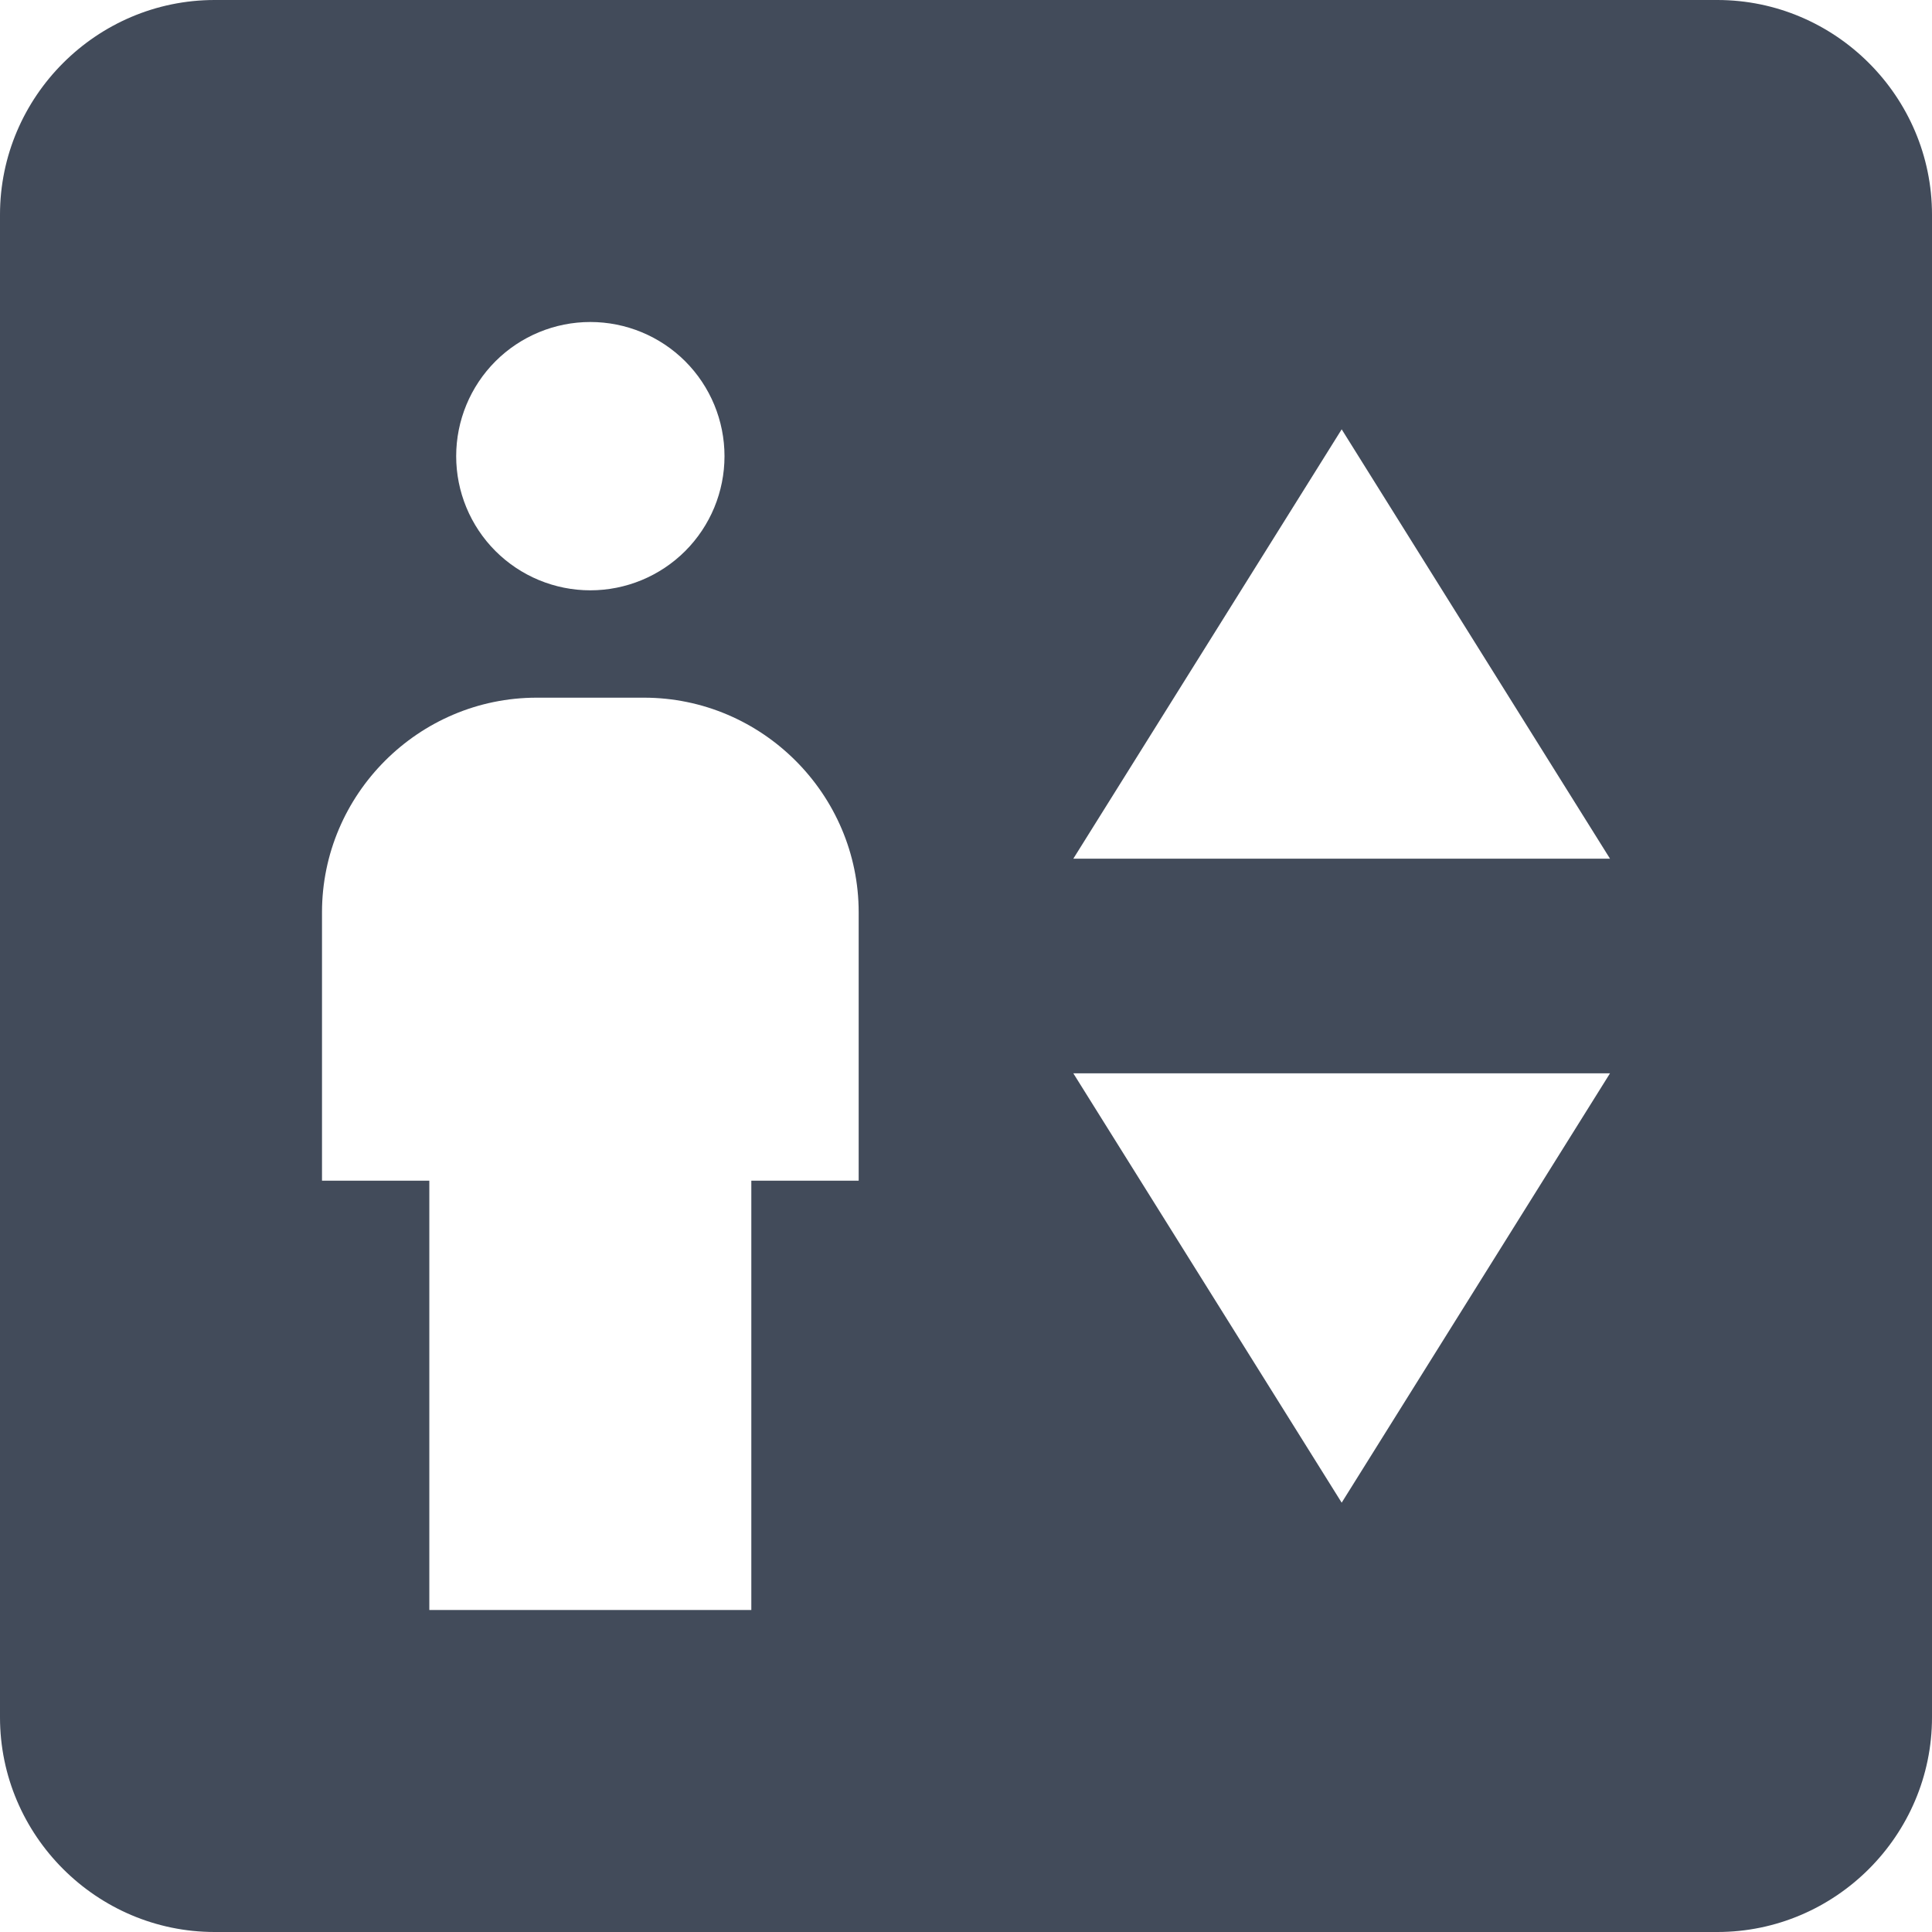
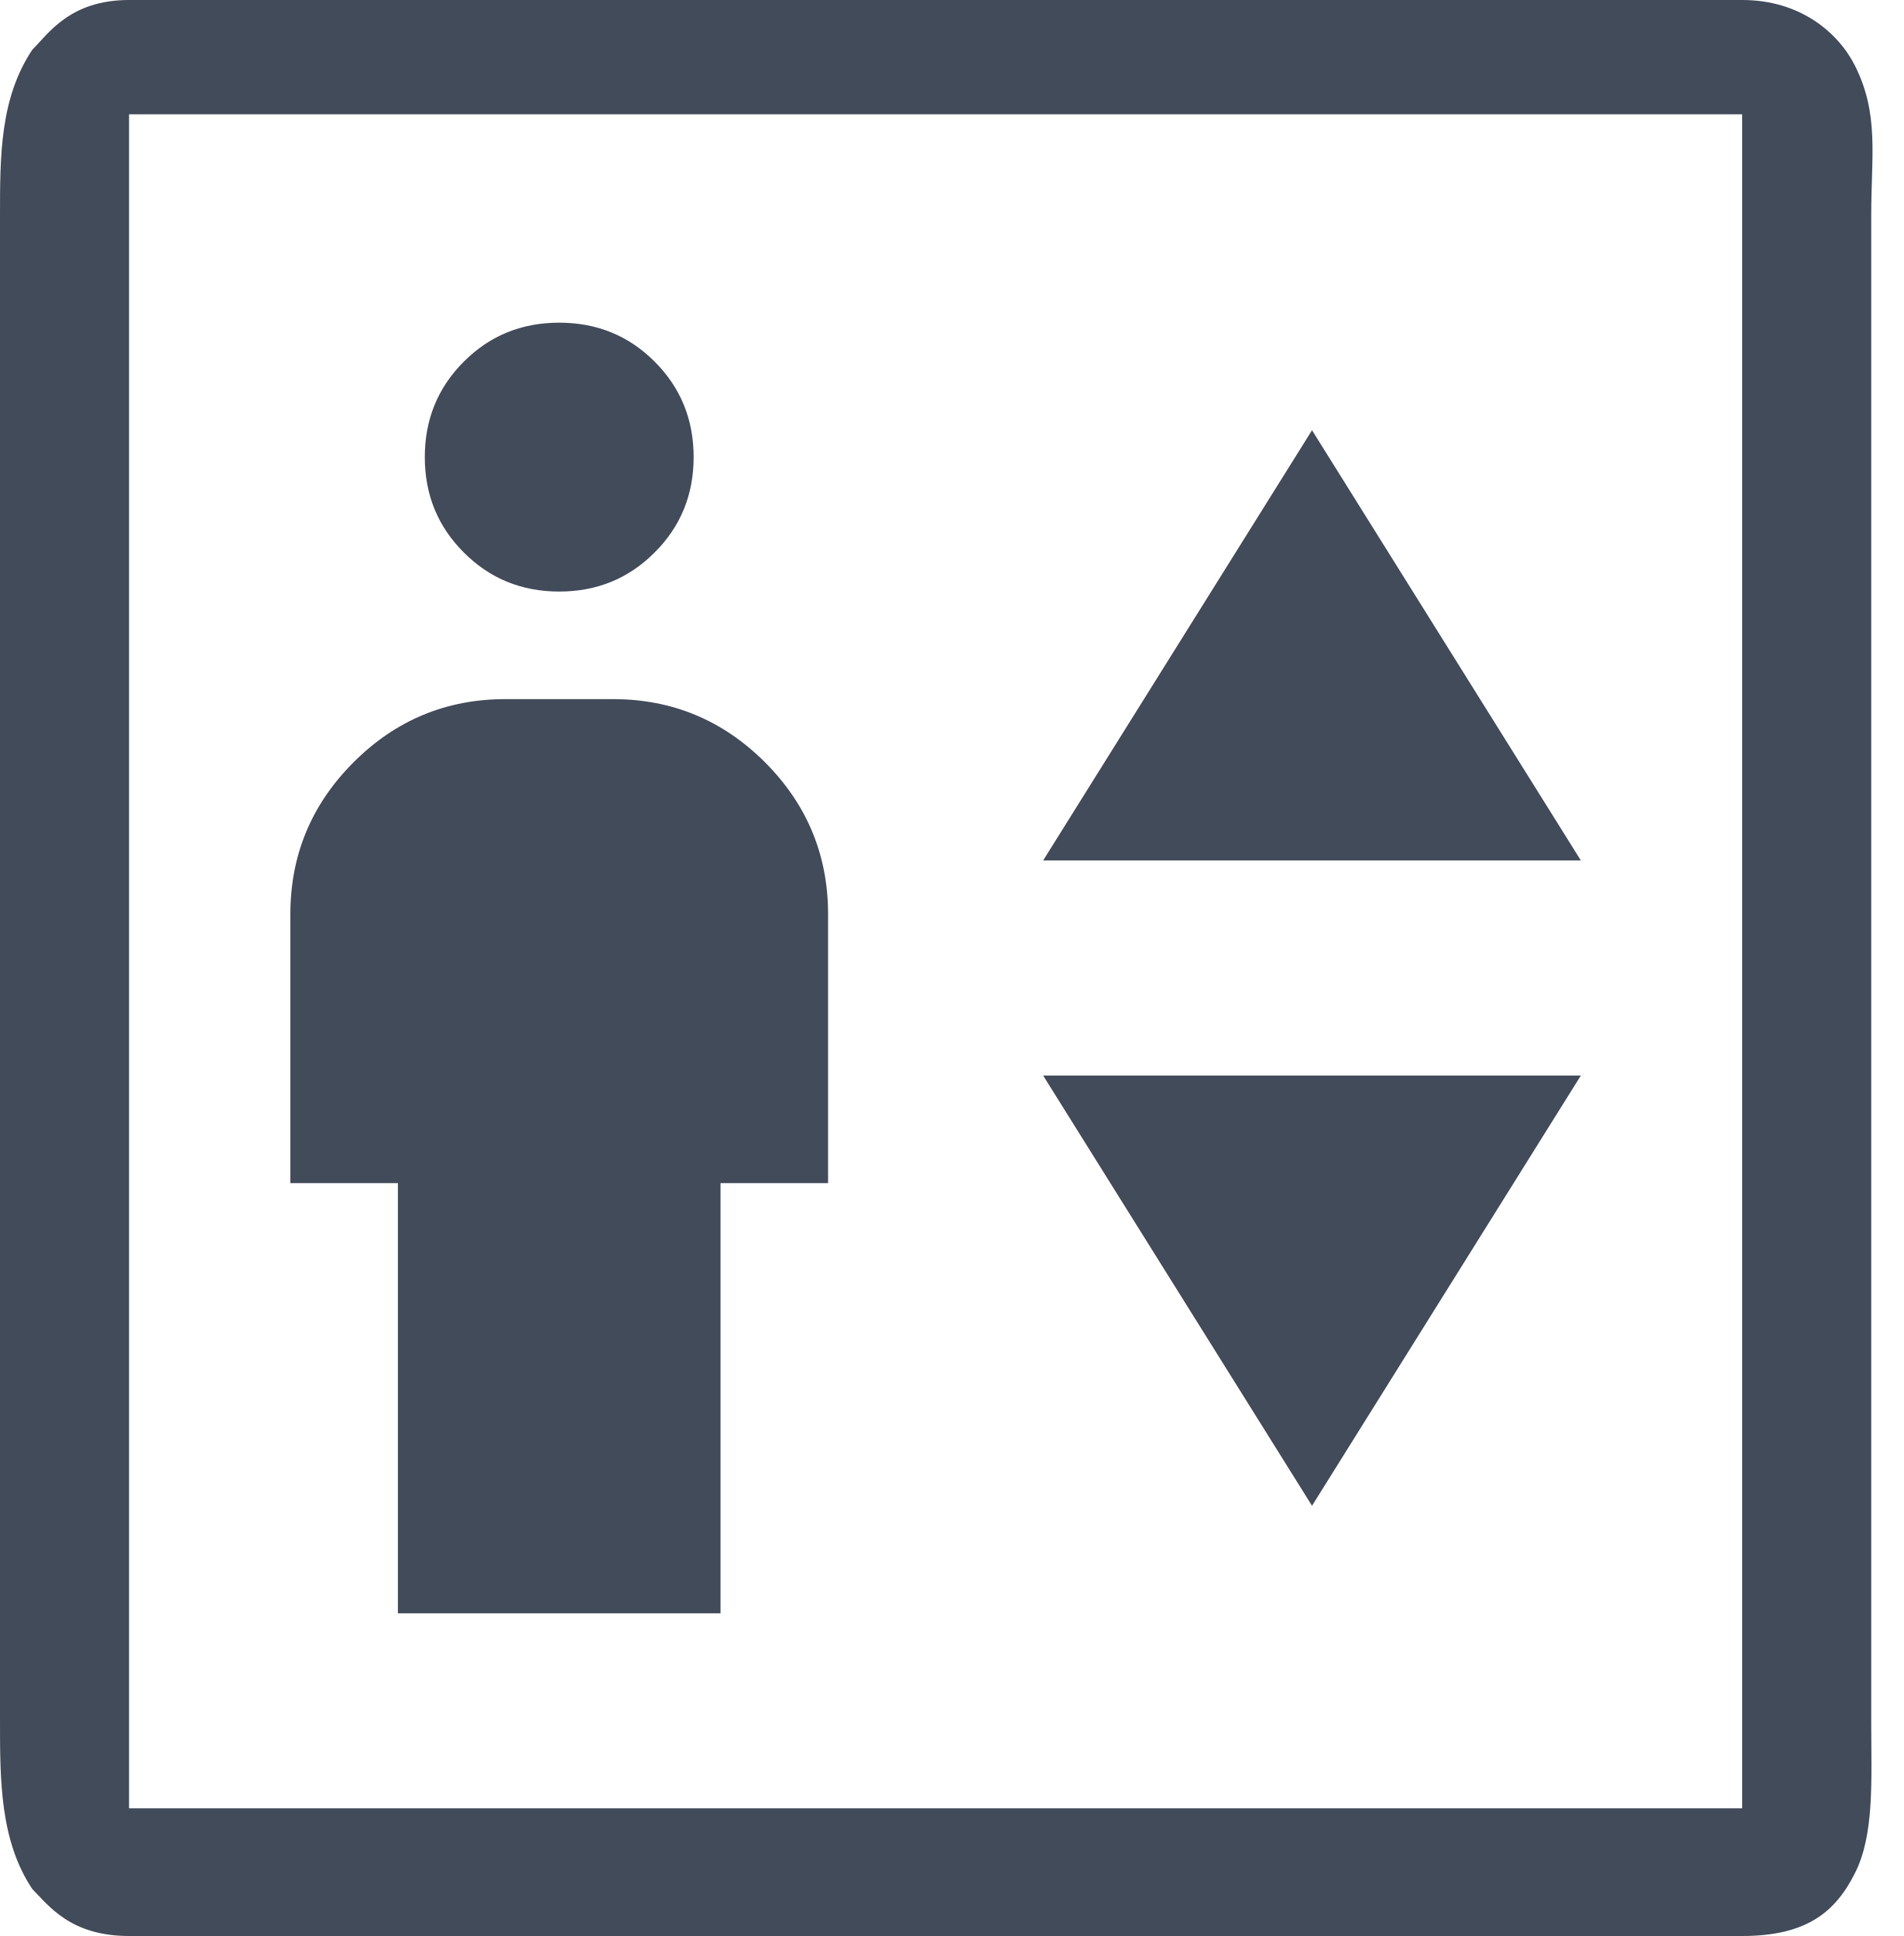
- <svg xmlns="http://www.w3.org/2000/svg" width="60" height="60" viewBox="0 0 60 60" fill="none">
-   <path d="M53.333 0H6.667C3 0 0 3 0 6.667V53.333C0 57 3 60 6.667 60H53.333C57 60 60 57 60 53.333V6.667C60 3 57 0 53.333 0ZM18.333 10C19.438 10 20.498 10.439 21.28 11.22C22.061 12.002 22.5 13.062 22.5 14.167C22.5 15.272 22.061 16.331 21.28 17.113C20.498 17.894 19.438 18.333 18.333 18.333C17.228 18.333 16.169 17.894 15.387 17.113C14.606 16.331 14.167 15.272 14.167 14.167C14.167 13.062 14.606 12.002 15.387 11.22C16.169 10.439 17.228 10 18.333 10V10ZM26.667 36.667H23.333V50H13.333V36.667H10V28.333C10 24.667 13 21.667 16.667 21.667H20C23.667 21.667 26.667 24.667 26.667 28.333V36.667ZM41.667 46.667L33.333 33.333H50L41.667 46.667ZM33.333 26.667L41.667 13.333L50 26.667H33.333Z" fill="#424B5A" />
+ <svg xmlns="http://www.w3.org/2000/svg" width="59" height="60" viewBox="0 0 59 60" fill="none">
+   <path d="M12.333 50H22.333V36.667H25.667V28.333C25.667 26.5 25.015 24.93 23.71 23.623C22.403 22.319 20.833 21.667 19 21.667H15.667C13.833 21.667 12.264 22.319 10.96 23.623C9.653 24.93 9 26.5 9 28.333V36.667H12.333V50ZM17.333 18.333C18.5 18.333 19.486 17.93 20.29 17.123C21.097 16.319 21.5 15.333 21.5 14.167C21.5 13 21.097 12.013 20.29 11.207C19.486 10.402 18.5 10 17.333 10C16.167 10 15.181 10.402 14.377 11.207C13.57 12.013 13.167 13 13.167 14.167C13.167 15.333 13.57 16.319 14.377 17.123C15.181 17.93 16.167 18.333 17.333 18.333ZM32.333 26.667H49L40.667 13.333L32.333 26.667ZM40.667 46.667L49 33.333H32.333L40.667 46.667ZM4 60C2.167 60 1.5 59.043 1 58.543C1.60336e-05 57.043 7.14436e-05 55.167 7.14436e-05 53.333L0 6.667C0 4.833 -1.19209e-07 3.043 1 1.543C1.5 1.043 2.167 0 4 0H54C55.833 0 57 1.043 57.5 2.043C58.25 3.543 58 4.833 58 6.667L58 53.333C58 55.167 58.106 56.832 57.5 58.043C56.894 59.255 56 60 54 60H4ZM4 56.043H54V3.543H4V56.043Z" fill="#424B5A" />
</svg>
